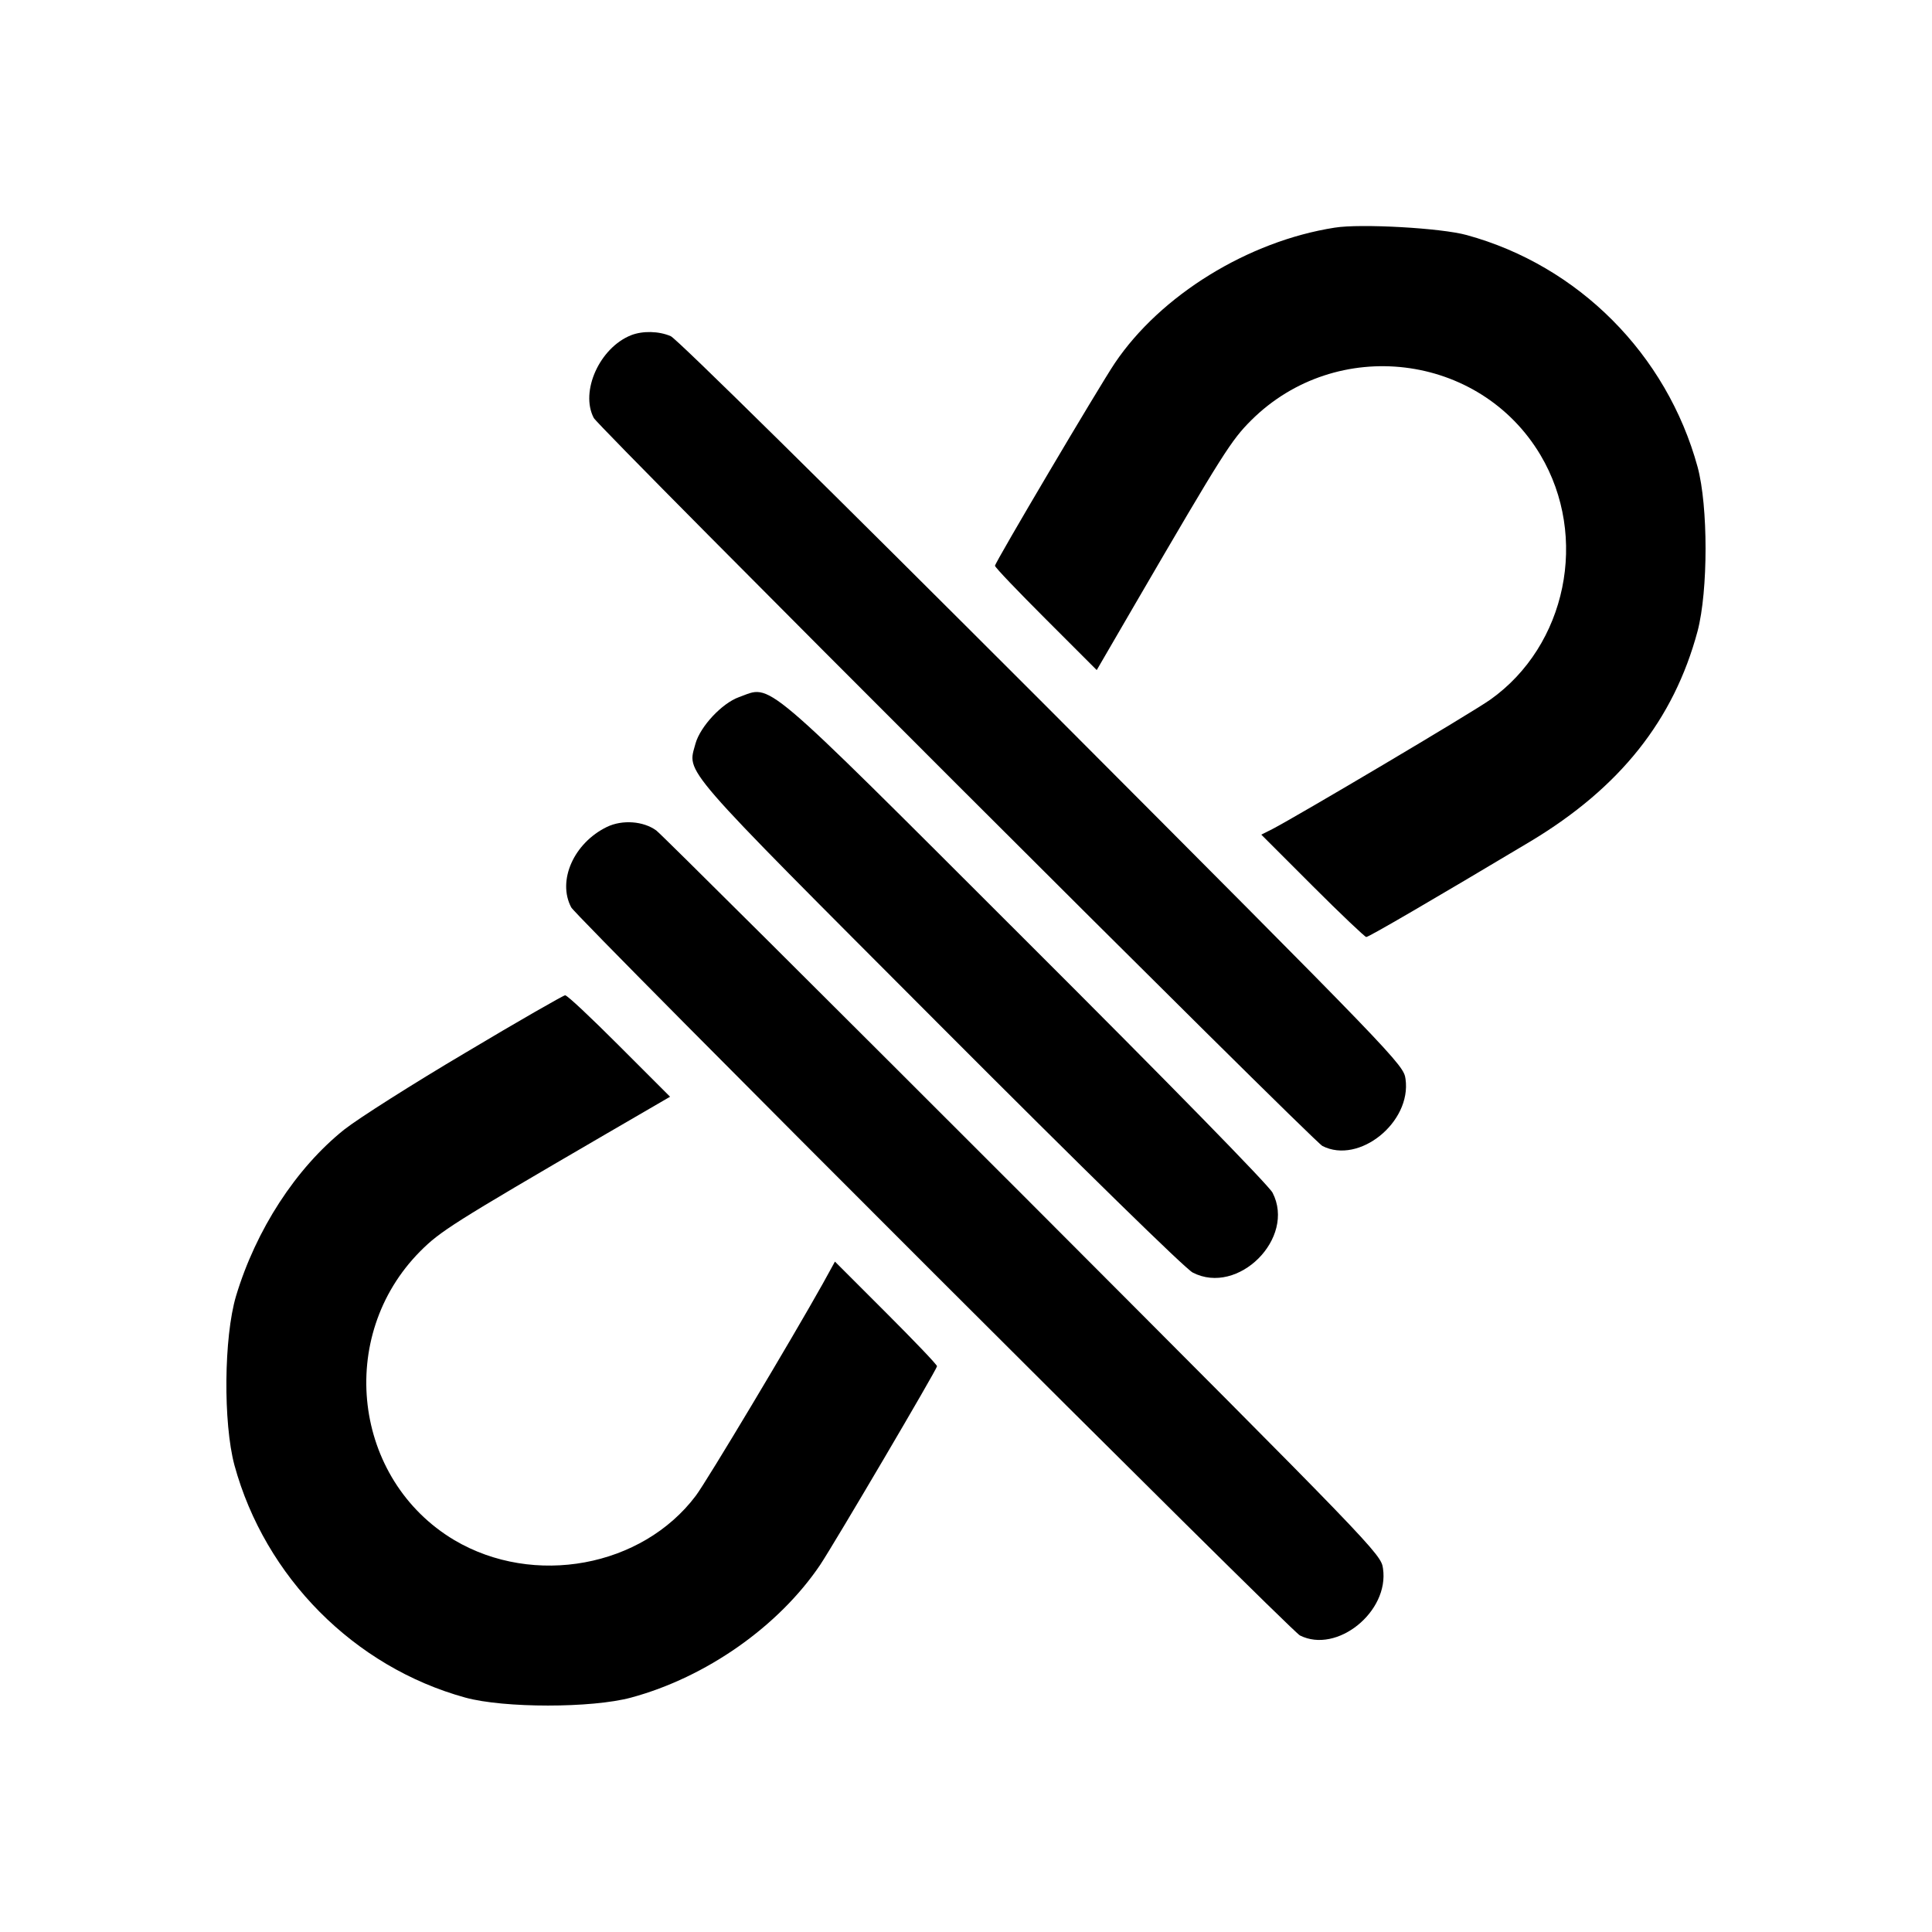
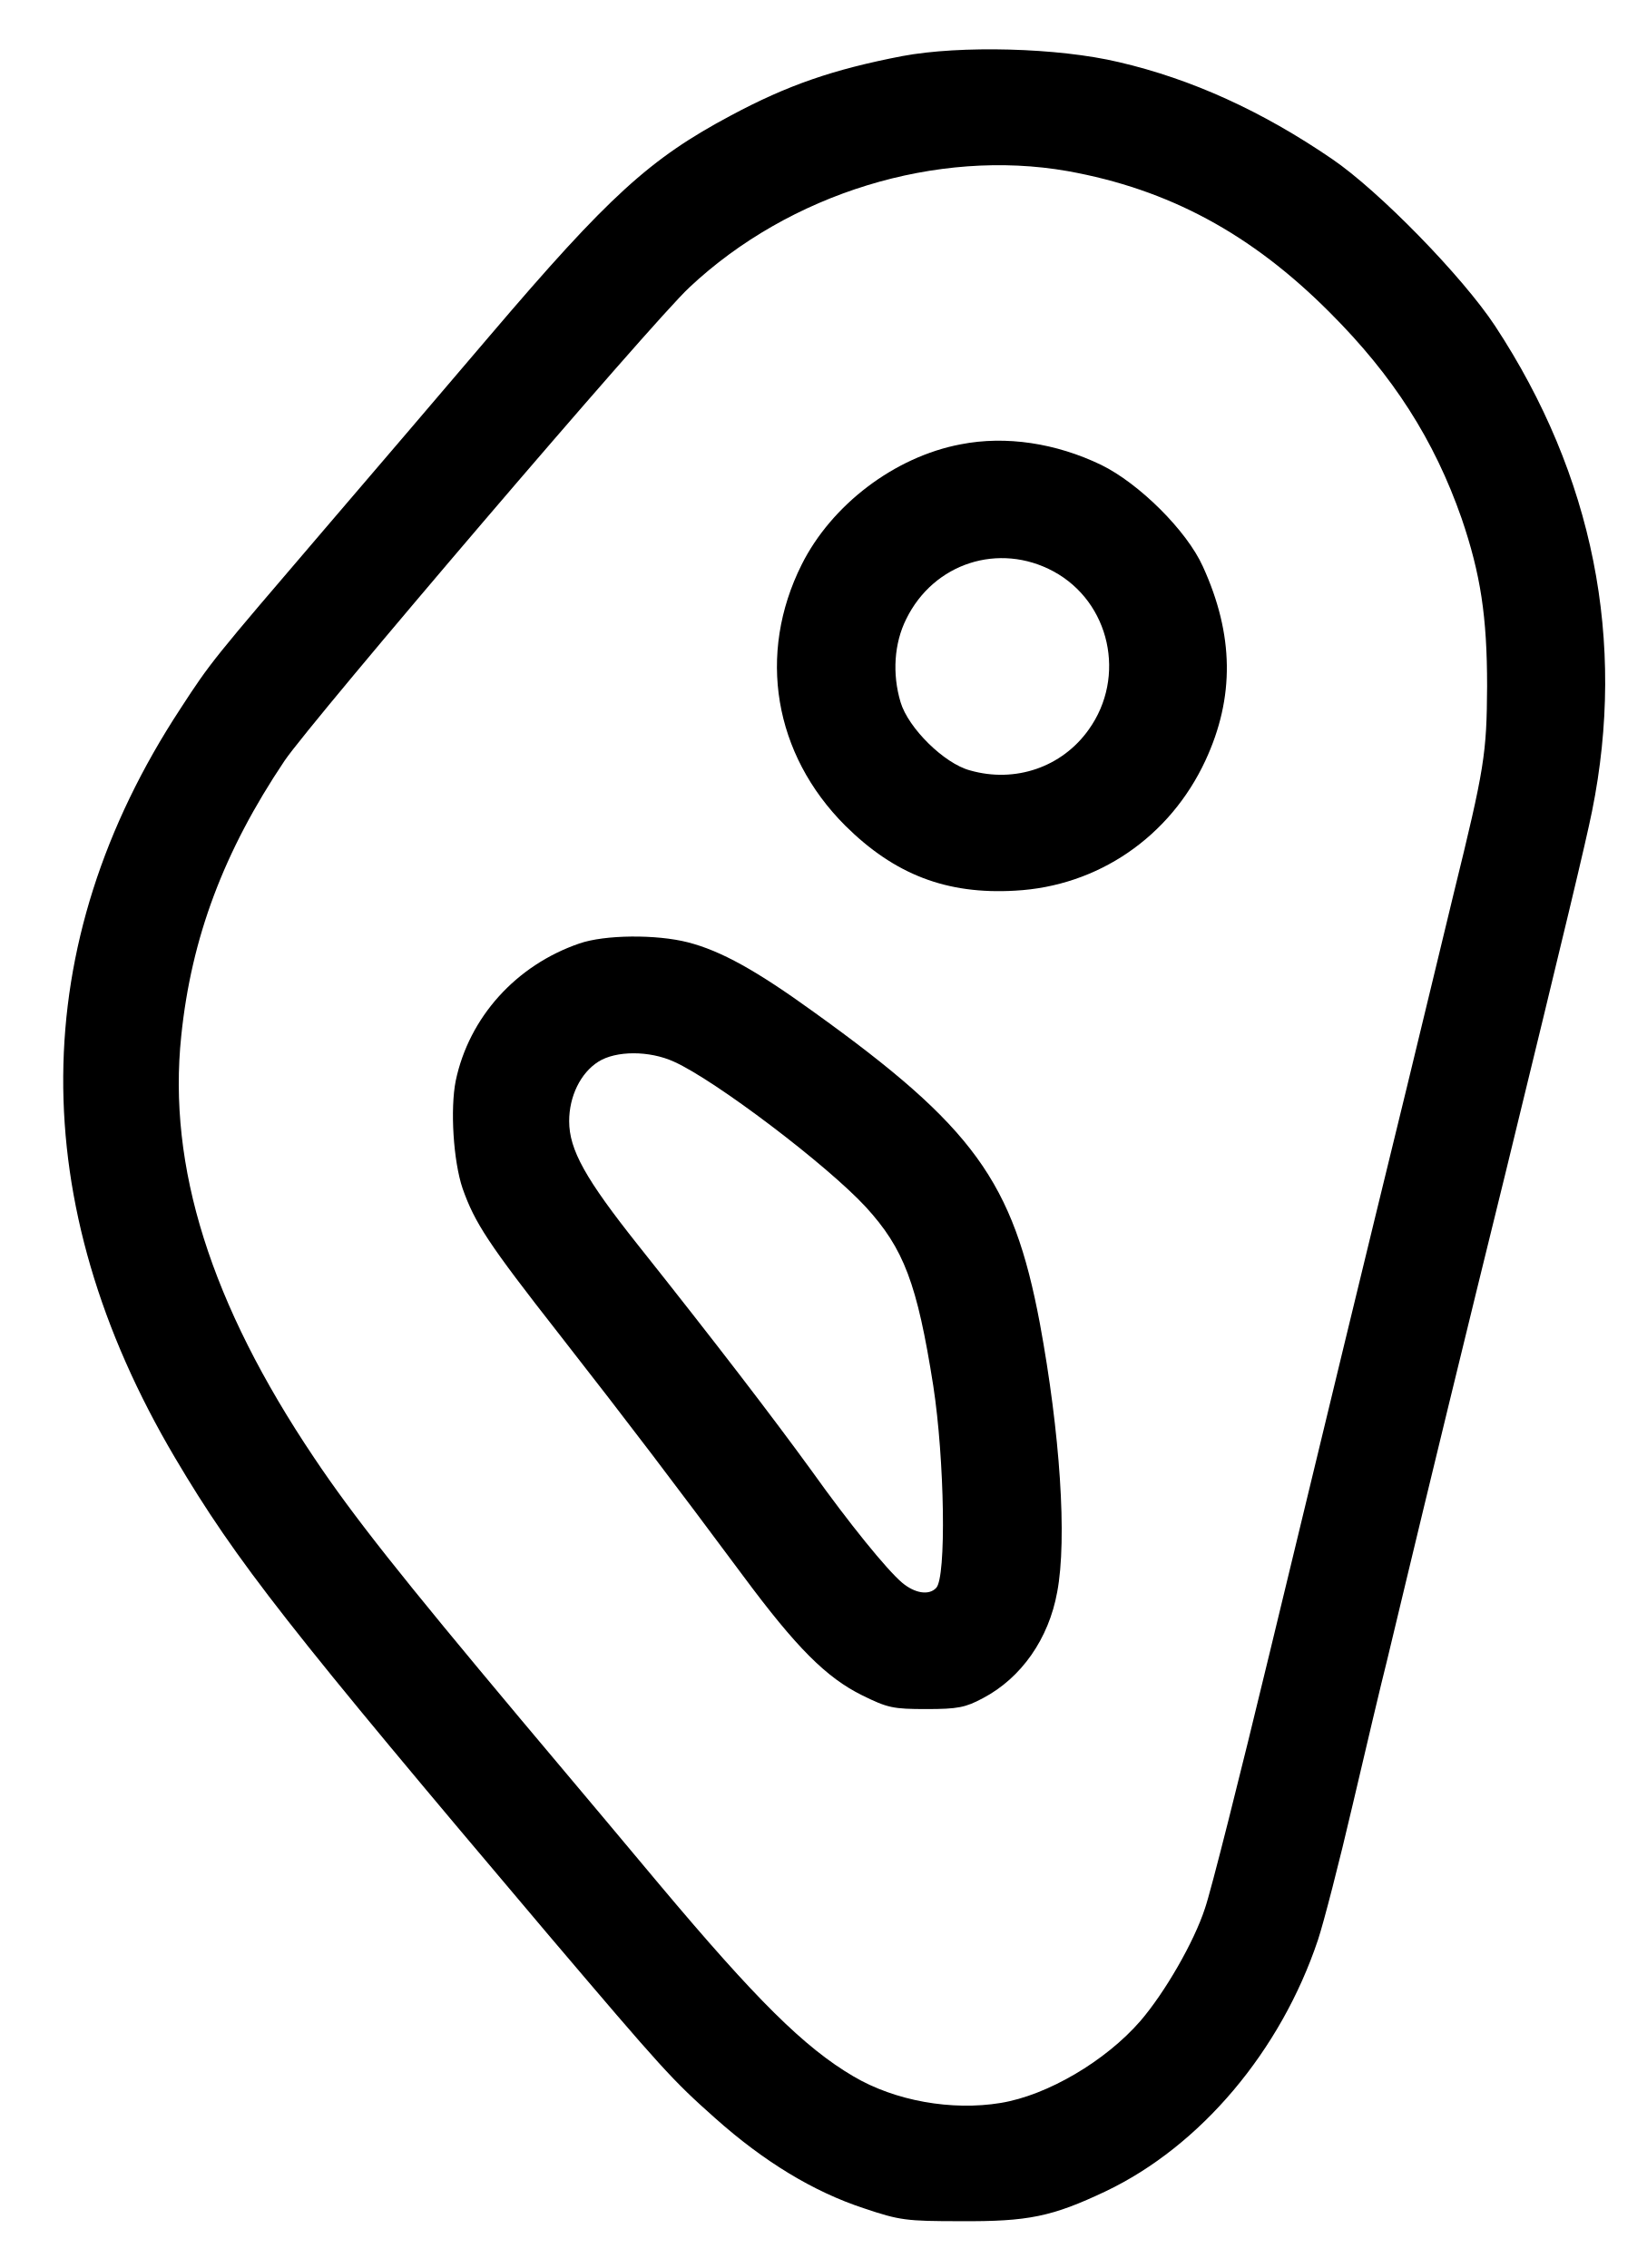
- <svg xmlns="http://www.w3.org/2000/svg" version="1.0" width="600pt" height="600pt" viewBox="0 0 600 600" preserveAspectRatio="xMidYMid meet" style="width: 498px; height: auto;">
-   <g transform="translate(0,600) scale(0.1,-0.1)" fill="currentColor" stroke="none" class="">
-     <path d="M4145 5293 c-269 -42 -541 -210 -683 -421 -49 -73 -372 -619 -372 -629 0 -5 71 -79 158 -166 l158 -158 118 203 c276 474 300 511 362 573 265 263 709 209 898 -108 151 -254 81 -592 -156 -760 -58 -41 -598 -361 -677 -402 l-34 -17 159 -159 c87 -87 163 -159 167 -159 8 0 207 116 510 297 278 167 445 377 519 653 33 126 33 388 0 510 -96 350 -370 625 -717 720 -79 22 -330 36 -410 23z" class="" />
-     <path d="M1960 4959 c-98 -39 -159 -175 -116 -257 18 -33 2232 -2245 2263 -2261 114 -58 277 74 258 208 -6 45 -24 63 -1128 1170 -658 658 -1135 1129 -1154 1137 -37 16 -87 17 -123 3z" class="" />
-     <path d="M2295 3835 c-53 -19 -120 -91 -135 -144 -25 -95 -62 -52 758 -874 449 -450 763 -757 786 -769 141 -73 321 107 248 248 -12 23 -319 337 -769 786 -834 833 -784 790 -888 753z" class="" />
-     <path d="M1885 3432 c-103 -50 -155 -167 -111 -250 18 -33 2232 -2245 2263 -2261 115 -58 278 74 258 208 -6 45 -24 63 -1118 1159 -612 612 -1124 1122 -1139 1133 -40 29 -105 34 -153 11z" class="" />
-     <path d="M1446 2731 c-164 -97 -334 -205 -377 -239 -150 -120 -274 -311 -336 -517 -38 -128 -40 -394 -5 -525 95 -348 372 -627 717 -722 120 -33 393 -33 515 0 233 63 458 221 587 412 44 66 363 608 363 617 0 5 -71 79 -159 167 l-158 158 -38 -69 c-95 -170 -360 -613 -394 -658 -167 -222 -503 -284 -750 -138 -315 188 -368 633 -106 897 62 62 99 86 573 362 l203 118 -158 158 c-87 87 -162 158 -168 157 -5 0 -145 -80 -309 -178z" class="" />
+ <svg xmlns="http://www.w3.org/2000/svg" version="1.0" width="408pt" height="562pt" viewBox="0 0 408 562" preserveAspectRatio="xMidYMid meet">
+   <g transform="translate(0,562) scale(0.1,-0.1)" fill="#000000" stroke="none">
+     <path d="M2235 5481 c-171 -33 -284 -72 -424 -147 -201 -107 -303 -200 -596 -544 -110 -129 -294 -345 -410 -480 -278 -325 -282 -329 -358 -446 -383 -584 -387 -1225 -13 -1857 152 -257 282 -422 925 -1182 282 -332 306 -359 413 -454 120 -107 243 -182 368 -223 89 -30 105 -32 240 -32 167 -1 226 11 359 74 235 112 434 348 526 623 14 42 53 193 86 335 33 141 71 302 85 357 13 55 35 145 48 200 44 184 154 637 246 1010 148 607 198 816 214 895 85 421 3 832 -240 1202 -81 123 -288 335 -404 414 -174 119 -348 198 -528 240 -151 36 -393 42 -537 15z m410 -285 c250 -45 455 -155 650 -351 156 -156 258 -315 326 -510 47 -138 63 -243 63 -415 -1 -168 -6 -202 -83 -515 -22 -93 -75 -309 -116 -480 -111 -454 -188 -773 -339 -1398 -74 -307 -146 -593 -161 -636 -27 -83 -99 -208 -160 -279 -86 -99 -230 -184 -346 -203 -121 -20 -262 5 -365 66 -121 71 -241 190 -481 476 -48 58 -203 242 -344 410 -294 351 -414 502 -511 647 -256 381 -363 721 -329 1045 25 243 105 457 256 682 67 99 910 1087 1003 1173 248 233 613 345 937 288z" />
+     <path d="M2380 4519 c-164 -31 -320 -150 -394 -298 -111 -222 -69 -470 108 -647 122 -121 251 -171 421 -161 205 11 383 133 471 322 73 157 71 312 -6 481 -40 89 -158 206 -252 252 -112 54 -236 73 -348 51z m230 -315 c140 -76 181 -261 87 -392 -66 -93 -182 -133 -294 -101 -64 17 -153 105 -172 169 -21 70 -16 146 14 206 68 139 230 191 365 118z" />
+     <path d="M1435 3282 c-157 -54 -273 -183 -306 -340 -14 -70 -6 -199 17 -267 30 -85 63 -136 240 -362 178 -228 281 -364 455 -598 132 -178 206 -252 295 -296 63 -31 76 -34 159 -34 78 0 97 4 140 27 95 50 163 147 184 263 25 132 7 395 -43 666 -66 351 -164 487 -561 772 -141 102 -229 151 -311 172 -78 20 -206 19 -269 -3z m235 -293 c102 -46 378 -255 475 -360 94 -103 127 -189 167 -443 28 -182 33 -476 7 -501 -18 -19 -53 -13 -84 13 -38 32 -132 148 -224 277 -98 135 -239 319 -429 558 -132 166 -172 238 -172 309 0 61 28 119 72 147 44 28 127 28 188 0z" />
  </g>
</svg>
